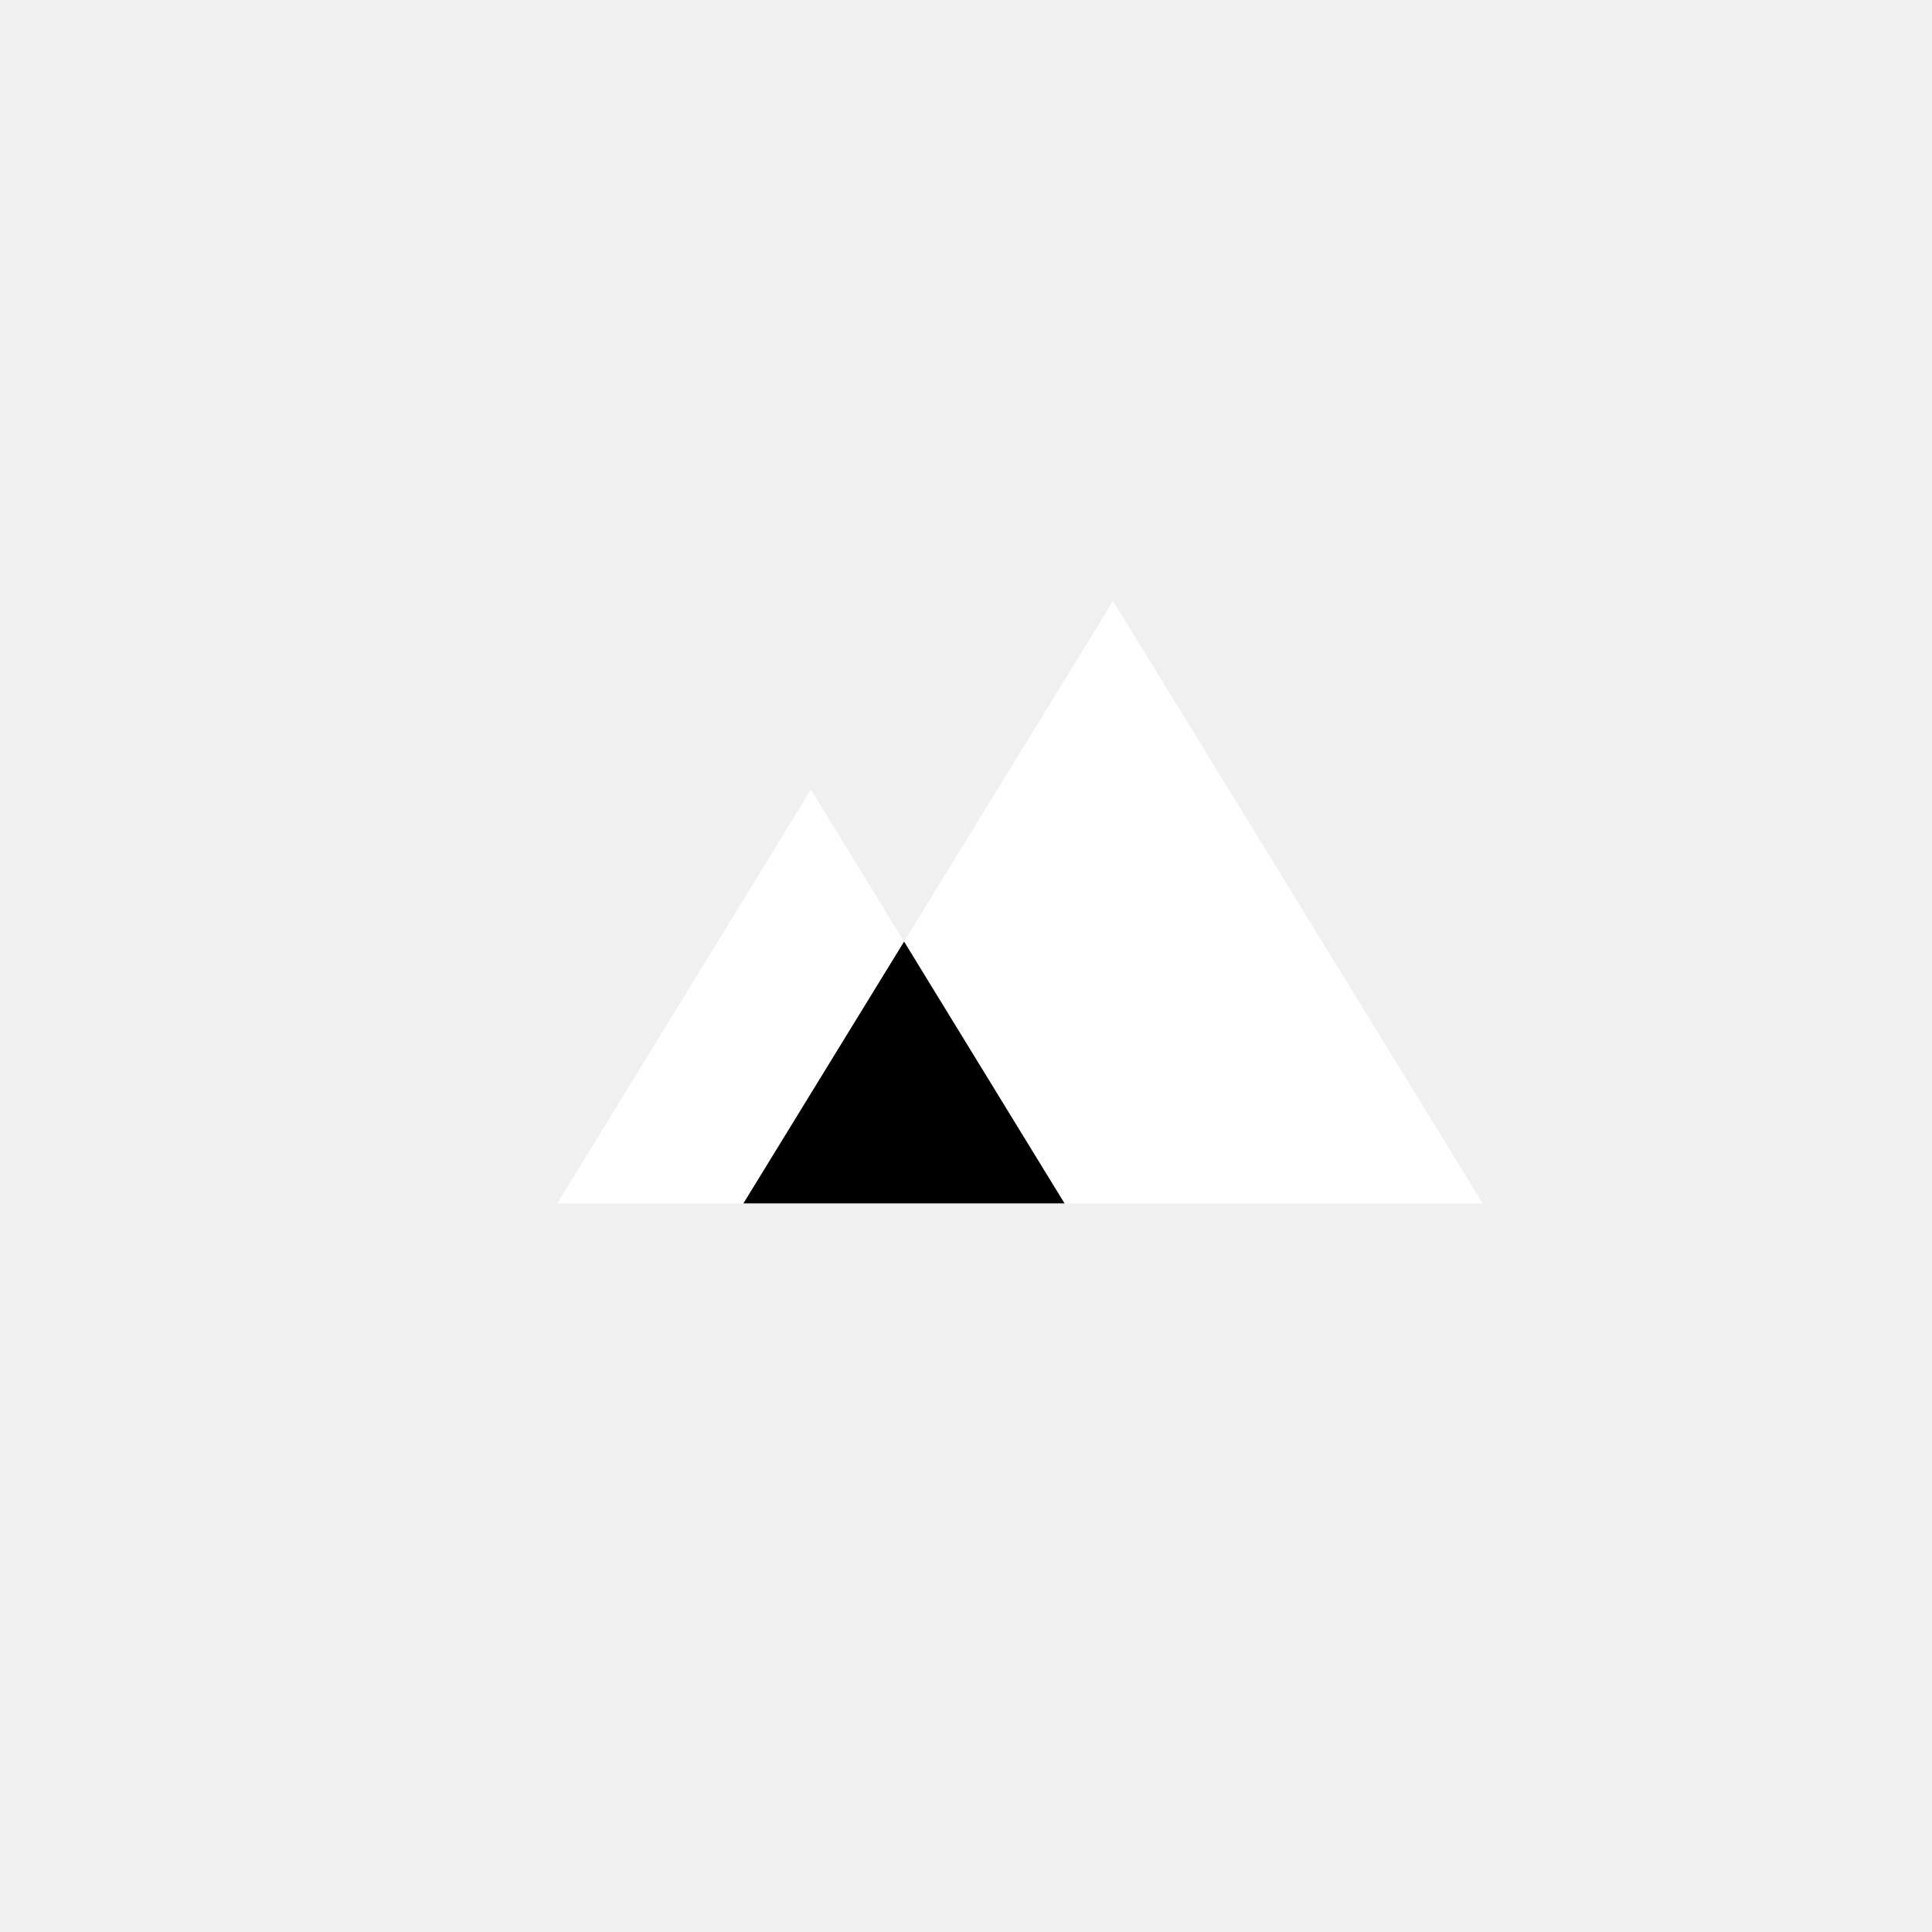
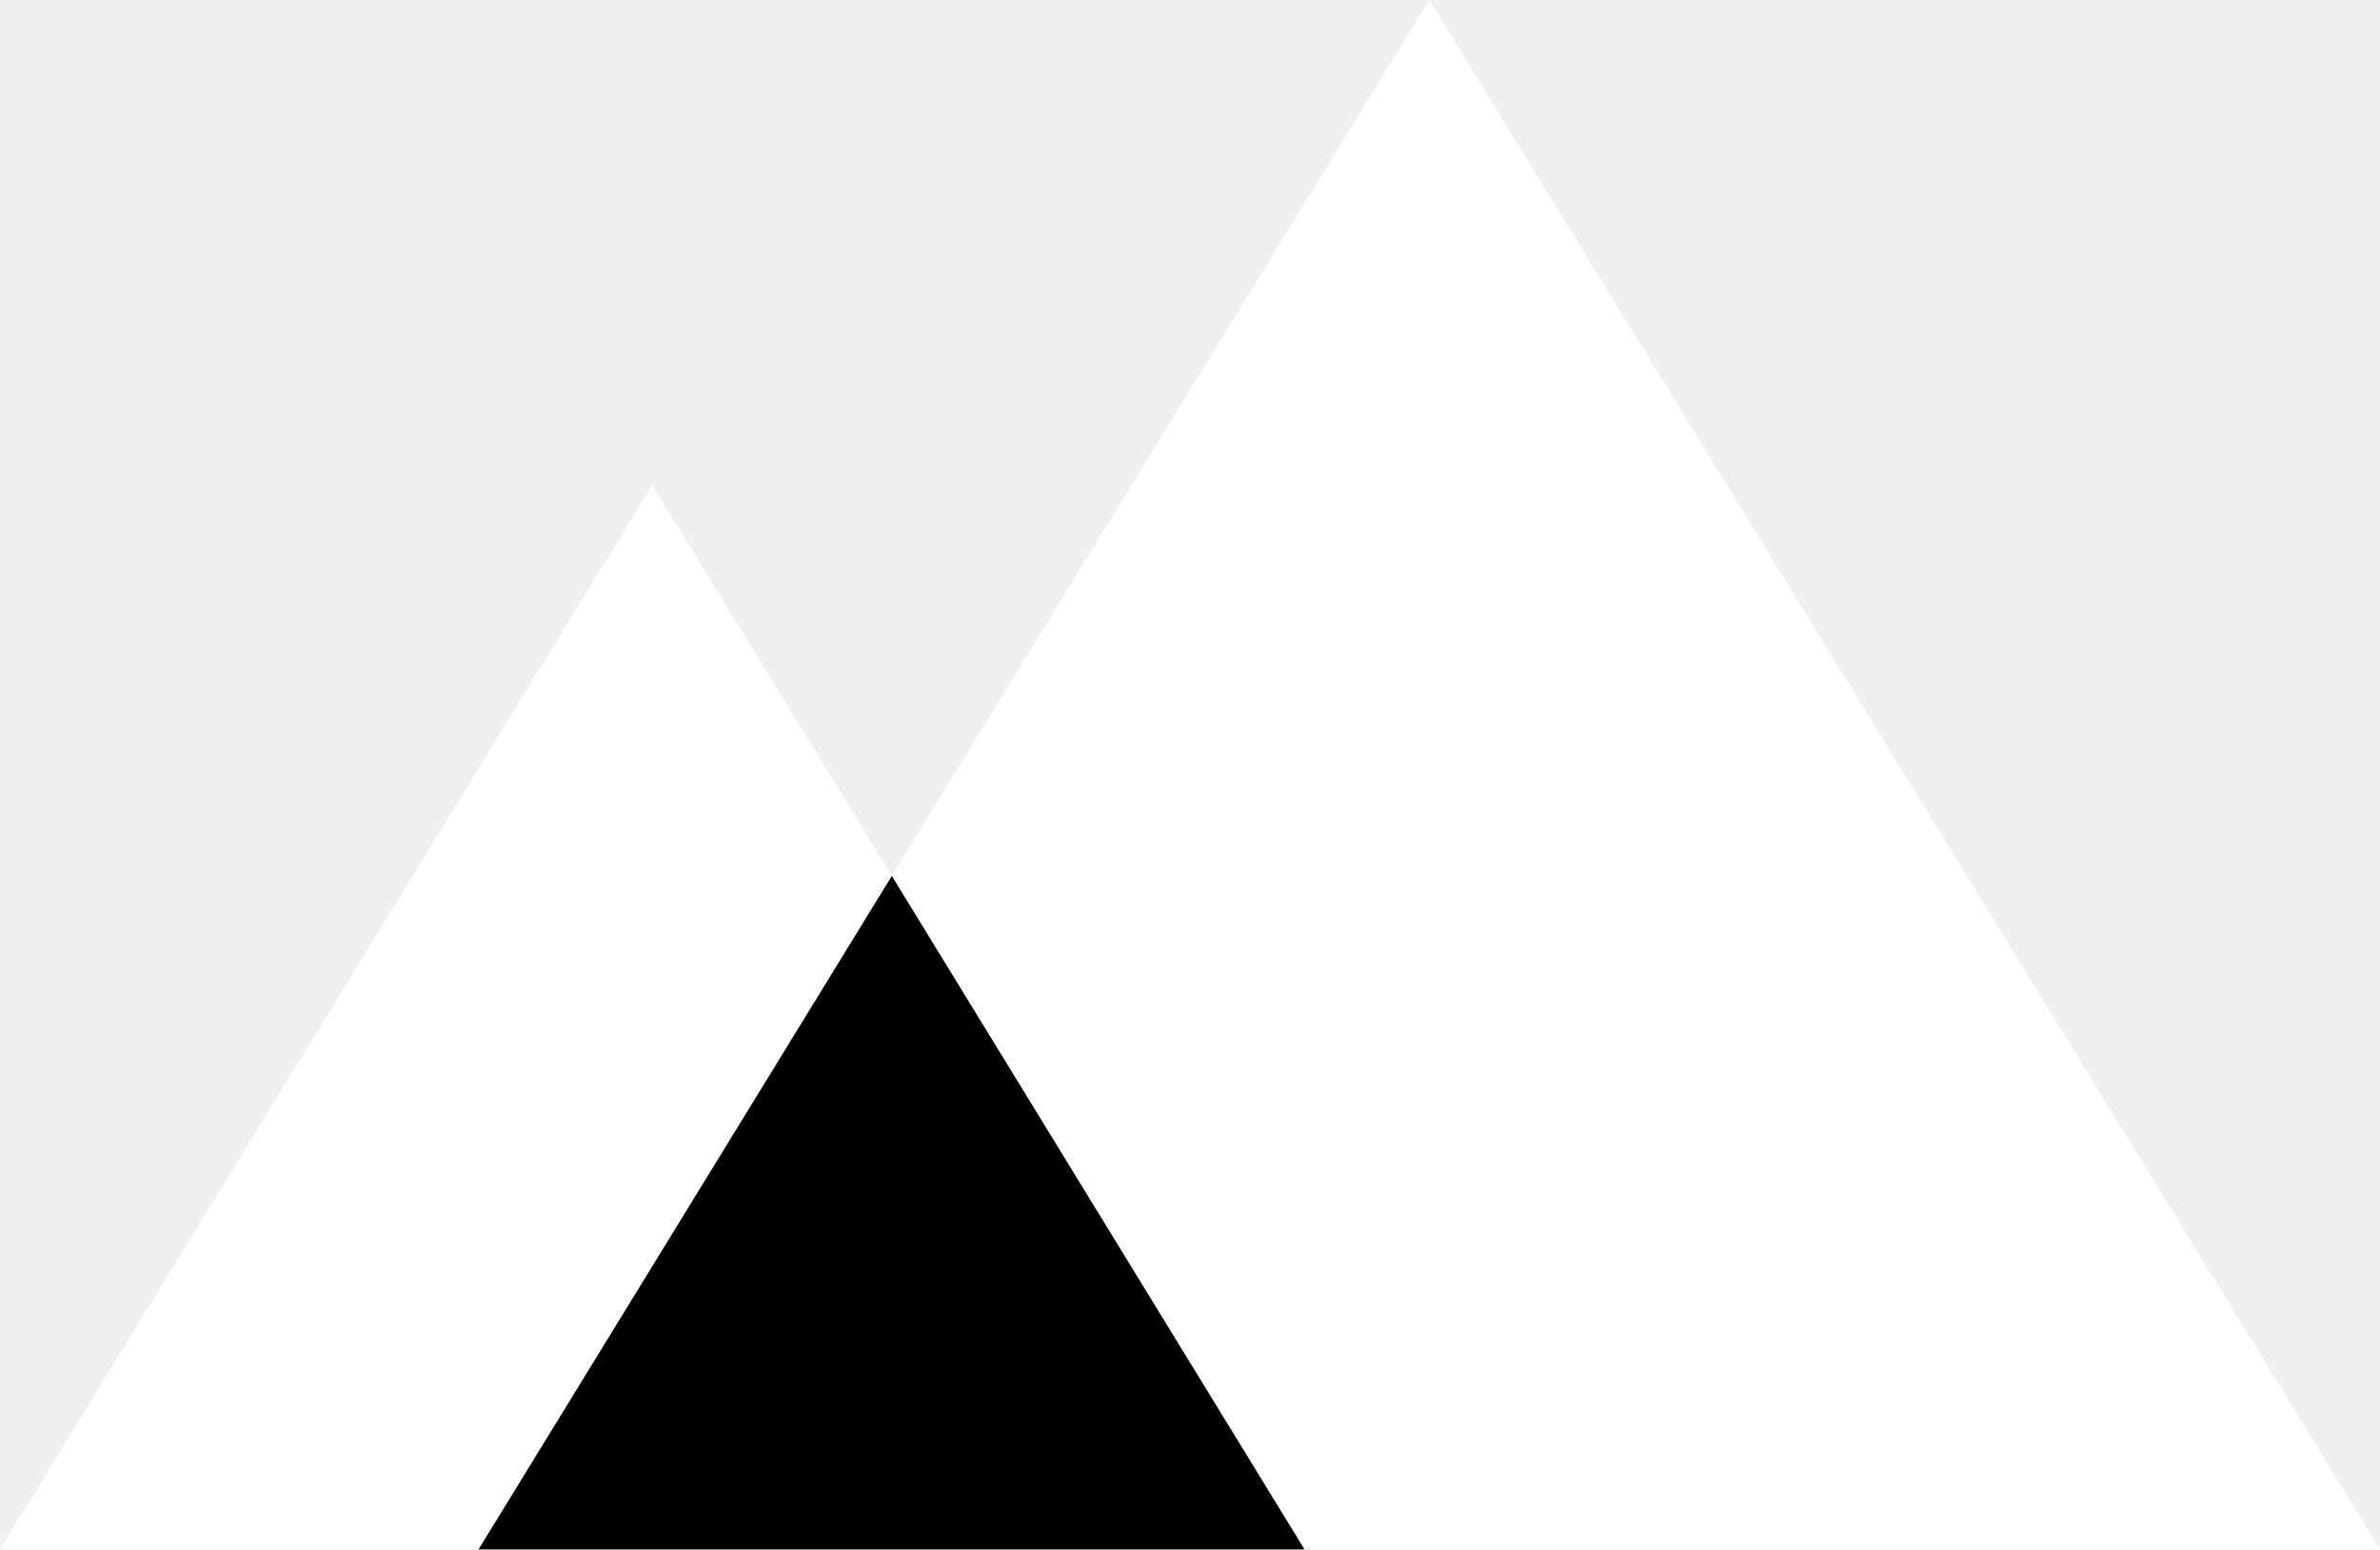
- <svg xmlns="http://www.w3.org/2000/svg" width="512" height="512" viewBox="0 0 512 512" version="1.1" id="svg1">
+ <svg xmlns="http://www.w3.org/2000/svg" width="245.256" height="159.646" viewBox="0 0 245.256 159.646" version="1.1" id="svg1">
  <defs id="defs1" />
-   <g id="layer1">
+   <g id="layer1" transform="translate(-147.69,-159.2726)">
    <path id="path1" style="fill:#ffffff;stroke-width:0.977;paint-order:stroke fill markers" d="m 294.975,159.273 -55.387,90.256 42.525,69.391 h 110.832 z m -55.387,90.256 -24.686,-40.279 -67.213,109.67 h 49.314 z" />
    <path id="path1-3" style="fill:#000000;stroke-width:0.977;paint-order:stroke fill markers" d="m 239.59,249.528 -42.584,69.391 h 85.109 z" />
  </g>
</svg>
